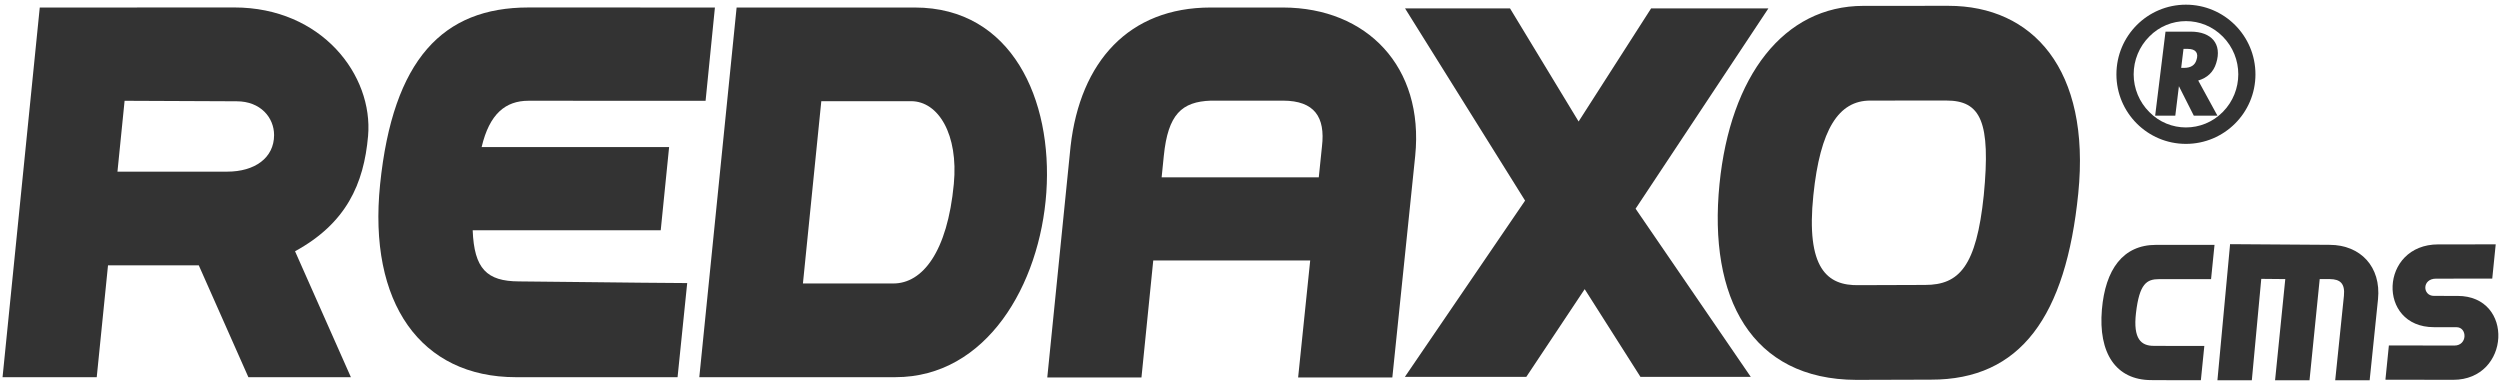
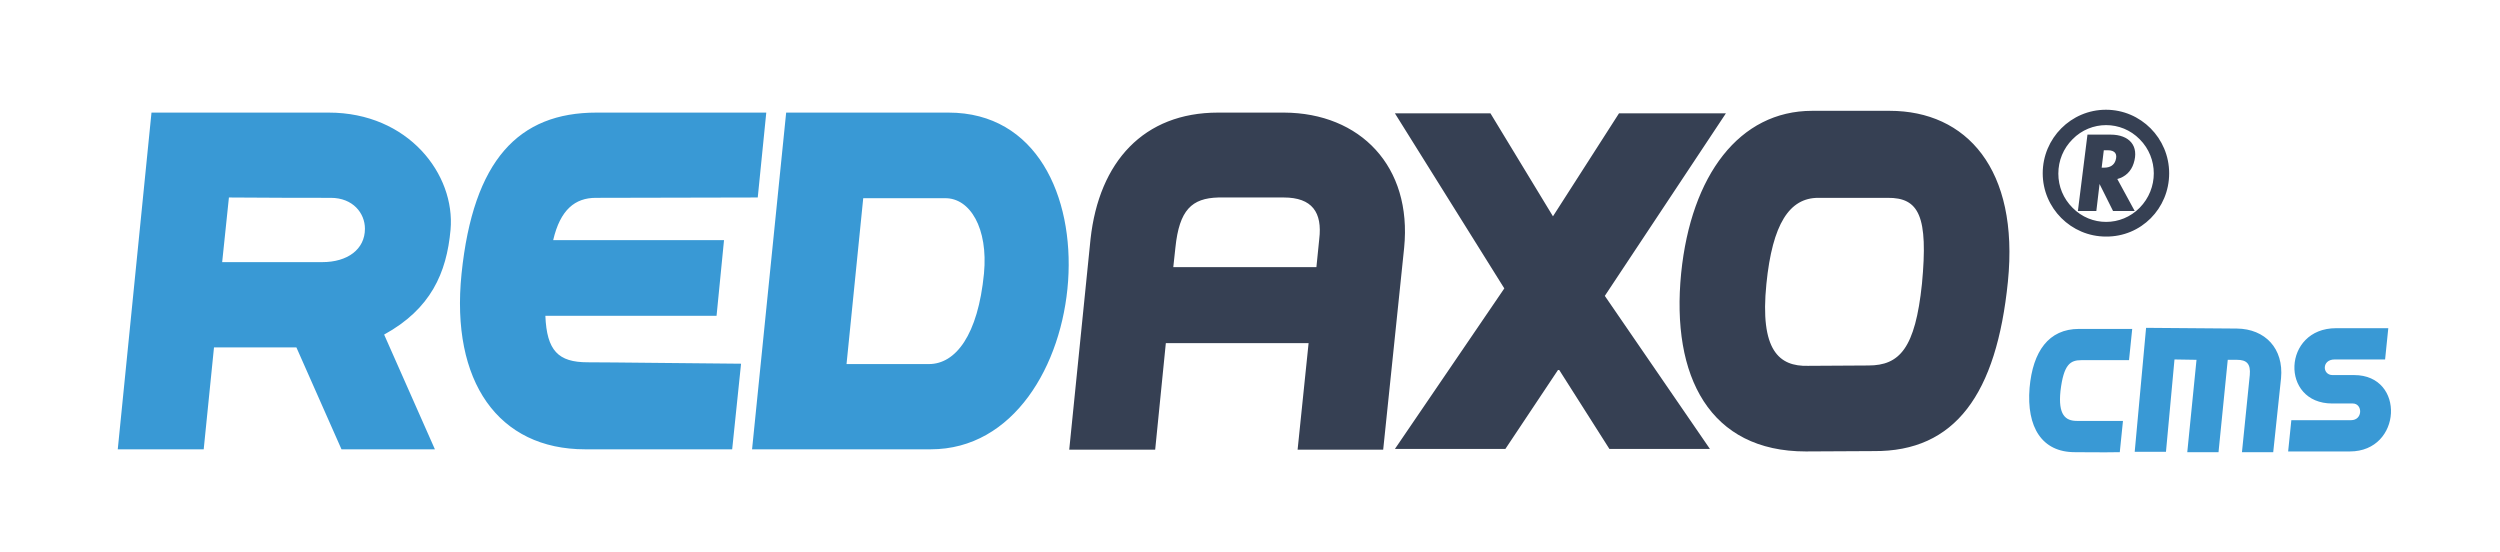
- <svg xmlns="http://www.w3.org/2000/svg" width="517" height="79" version="1.1" viewBox="0 0 517 79">
-   <g id="Page-1" fill="none" fill-rule="evenodd" stroke="none" stroke-width="1">
-     <g id="REDAXO_LOGO_RZ_2009">
-       <path id="Fill-1" fill="#333" d="M402.493,20.791 C401.548,20.791 386.757,20.8 386.757,20.8 C380.24,20.8 376.414,26.708 375.005,40.34 C373.437,55.516 377.856,59.116 384.416,58.971 C384.416,58.971 396.45,58.925 398.097,58.925 C405.177,58.925 408.717,55.079 410.243,40.391 C411.724,25.113 409.609,20.791 402.493,20.791 L402.493,20.791 Z M402.939,1.204 C420.39,1.204 432.355,14.38 429.788,39.968 C427.235,65.402 417.877,78.547 399.322,78.511 L383.9,78.557 C362.159,78.493 353.236,61.561 355.594,38.047 C357.828,15.775 368.834,1.213 385.358,1.213 L402.939,1.204 L402.939,1.204 Z" />
-       <path id="Fill-2" fill="#333" d="M240.227,36.669 L272.724,36.669 L273.383,30.282 C274.105,24.202 271.818,20.839 265.37,20.814 L250.418,20.814 C244.369,21.018 241.544,23.664 240.677,32.204 L240.227,36.669 L240.227,36.669 Z M270.949,53.867 L238.493,53.867 L236.054,78.064 L216.577,78.064 L221.395,30.26 C223.389,12.717 233.481,1.554 250.367,1.554 L265.387,1.554 C282.642,1.613 294.527,13.754 292.664,32.237 L287.935,78.064 L268.452,78.064 L270.949,53.867 L270.949,53.867 Z" />
-       <path id="Fill-3" fill="#333" d="M188.4,20.923 L169.846,20.923 L166.046,58.621 L184.75,58.621 C190.779,58.621 195.918,52.094 197.251,38.052 C198.22,27.849 194.086,20.923 188.4,20.923 L188.4,20.923 Z M189.172,1.554 C229.392,1.554 222.856,78 185.171,78 L144.615,78.001 L152.332,1.554 L189.172,1.554 L189.172,1.554 Z" />
-       <path id="Fill-4" fill="#333" d="M145.915,20.844 L109.295,20.837 C104.562,20.837 101.225,23.515 99.6,30.417 L138.372,30.417 L136.639,47.615 L97.751,47.615 C98.053,55.563 100.651,58.169 107.308,58.195 C112.899,58.218 131.013,58.485 142.113,58.54 L140.12,78.002 L106.699,78.002 C86.995,78.002 76.096,62.638 78.603,38.137 C81.25,12.267 91.61,1.546 109.272,1.546 L147.844,1.554 L145.915,20.844" />
-       <path id="Fill-5" fill="#333" d="M24.29,35.497 L46.984,35.497 C52.699,35.497 56.681,32.645 56.681,27.93 C56.681,24.356 53.921,20.946 48.94,20.946 C45.081,20.946 34.226,20.888 25.766,20.844 L24.29,35.497 L24.29,35.497 Z M61.015,51.959 L72.565,78.002 L51.365,78.002 L41.11,54.877 L22.336,54.877 L20.005,78.002 L0.528,78.002 L8.221,1.56 L48.456,1.542 C66.536,1.542 77.223,15.571 76.117,28.135 C75.244,38.038 71.613,46.174 61.015,51.959 L61.015,51.959 Z" />
-       <polyline id="Fill-6" fill="#333" points="312.273 1.735 326.456 25.127 341.451 1.735 365.706 1.735 338.24 43.161 362.058 77.935 339.245 77.935 327.714 59.796 315.64 77.935 290.528 77.935 315.388 41.487 290.562 1.735 312.273 1.735" />
-       <path id="Fill-7" fill="#333" d="M457.248,57.726 L446.516,57.724 C443.939,57.724 442.429,58.64 441.721,64.731 C441.092,70.138 442.819,71.523 445.394,71.523 C447.403,71.523 452.021,71.564 455.854,71.543 L455.139,78.63 C451.23,78.65 446.835,78.604 444.909,78.604 C437.524,78.604 433.91,72.969 434.672,64.021 C435.377,55.744 439.011,50.639 445.859,50.639 L457.962,50.642 L457.248,57.726" />
-       <path id="Fill-8" fill="#333" d="M515.397,57.618 L503.788,57.623 C500.811,57.623 500.964,61.189 503.338,61.189 L508.243,61.196 C520.015,61.196 519.199,78.546 507.315,78.546 L493.305,78.522 L494.02,71.437 L507.57,71.461 C510.297,71.461 510.268,67.664 507.991,67.664 L503.338,67.66 C491.489,67.66 492.093,50.539 504.248,50.539 L516.112,50.533 L515.397,57.618" />
-       <path id="Fill-9" fill="#333" d="M479.715,57.716 L477.606,78.645 L470.485,78.645 L472.595,57.716 L467.63,57.67 L465.678,78.645 L458.563,78.645 L461.182,50.492 L481.8,50.632 C488.108,50.653 492.453,55.135 491.771,61.892 L490.043,78.645 L482.921,78.645 L484.723,61.177 C484.979,58.642 483.965,57.727 481.794,57.716 L479.715,57.716" />
-       <path id="Fill-10" fill="#333" d="M452.05,0.968 C459.991,0.968 466.427,7.405 466.427,15.38 C466.427,23.319 459.99,29.755 452.05,29.755 C444.114,29.755 437.675,23.319 437.675,15.38 C437.675,7.405 444.113,0.968 452.05,0.968 L452.05,0.968 Z M444.464,23.157 C448.625,27.42 455.477,27.424 459.674,23.157 C463.947,18.848 463.947,11.875 459.674,7.566 C455.477,3.3 448.625,3.303 444.464,7.566 C442.401,9.631 441.241,12.435 441.241,15.38 C441.241,18.285 442.4,21.089 444.464,23.157 L444.464,23.157 Z M454.592,16.652 L458.567,23.921 L453.678,23.921 L450.598,17.822 L449.851,23.921 L445.686,23.921 L447.827,6.543 L453.049,6.543 C457.327,6.543 459.566,9.083 458.312,13.048 C457.759,14.9 456.447,16.112 454.592,16.652 L454.592,16.652 Z M451.646,14.04 C453.111,14.04 453.905,13.441 454.213,12.456 C454.726,11.005 454.119,10.109 452.421,10.109 L451.549,10.109 L451.069,14.04 L451.646,14.04 L451.646,14.04 Z" />
-     </g>
+ <svg xmlns="http://www.w3.org/2000/svg" width="517px" height="114px" viewBox="0 0 517 114" version="1.1">
+   <g id="surface1">
+     <path style=" stroke:none;fill-rule:nonzero;fill:rgb(22.353%,60%,83.529%);fill-opacity:1;" d="M 75.469 47.305 C 75.469 51.562 71.871 54.207 66.656 54.207 L 45.945 54.207 L 47.34 40.84 C 55.051 40.914 64.895 40.914 68.418 40.914 C 72.973 40.914 75.469 44.07 75.469 47.305 M 93.172 47.523 C 94.199 36.066 84.43 23.285 67.977 23.285 L 31.328 23.285 L 24.352 92.918 L 42.125 92.918 L 44.254 71.836 L 61.293 71.836 L 70.621 92.918 L 89.938 92.918 L 79.438 69.191 C 89.059 63.906 92.363 56.484 93.172 47.523 M 156.703 40.84 L 158.465 23.285 L 123.355 23.285 C 107.273 23.285 97.871 33.055 95.445 56.633 C 93.172 78.961 103.086 92.918 121.008 92.918 L 151.414 92.918 L 153.25 75.215 C 143.113 75.145 126.664 74.922 121.52 74.922 C 115.426 74.922 113.074 72.5 112.781 65.301 L 148.184 65.301 L 149.727 49.656 L 114.398 49.656 C 115.867 43.336 118.949 40.914 123.211 40.914 Z M 203.488 56.559 C 202.238 69.34 197.613 75.289 192.105 75.289 L 175.062 75.289 L 178.516 40.988 L 195.41 40.988 C 200.625 40.914 204.371 47.23 203.488 56.559 M 196.145 23.285 L 162.578 23.285 L 155.527 92.918 L 192.473 92.918 C 226.77 92.918 232.719 23.285 196.145 23.285 M 440.281 74.48 L 440.941 68.02 L 429.926 68.02 C 423.684 68.02 420.379 72.645 419.715 80.211 C 419.055 88.363 422.289 93.508 429.043 93.508 C 430.809 93.508 434.773 93.578 438.371 93.508 L 439.031 87.043 C 435.508 87.043 431.32 87.043 429.484 87.043 C 427.133 87.043 425.594 85.793 426.105 80.871 C 426.766 75.289 428.164 74.48 430.441 74.48 Z M 471.719 78.227 C 472.305 72.059 468.41 68.02 462.609 67.945 L 443.809 67.797 L 441.457 93.434 L 447.922 93.434 L 449.684 74.336 L 454.238 74.41 L 452.328 93.508 L 458.789 93.508 L 460.699 74.41 L 462.609 74.41 C 464.594 74.41 465.473 75.215 465.254 77.566 L 463.637 93.508 L 470.102 93.508 Z M 493.238 74.336 L 493.898 67.871 L 483.102 67.871 C 472.012 67.871 471.496 83.441 482.293 83.441 L 486.555 83.441 C 488.609 83.441 488.684 86.895 486.188 86.895 L 473.848 86.895 L 473.188 93.359 L 485.965 93.359 C 496.762 93.359 497.496 77.566 486.848 77.566 L 482.367 77.566 C 480.238 77.566 480.09 74.336 482.809 74.336 Z M 493.238 74.336 " />
+     <path style=" stroke:none;fill-rule:nonzero;fill:rgb(21.176%,25.098%,32.549%);fill-opacity:1;" d="M 272.82 49.434 L 272.234 55.238 L 242.637 55.238 L 243.074 51.195 C 243.883 43.41 246.453 40.988 251.965 40.84 L 265.477 40.84 C 271.352 40.84 273.484 43.926 272.82 49.434 M 265.551 23.285 L 251.891 23.285 C 236.539 23.285 227.285 33.422 225.523 49.434 L 221.117 92.992 L 238.891 92.992 L 241.094 70.957 L 270.617 70.957 L 268.344 92.992 L 286.043 92.992 L 290.375 51.27 C 292.066 34.375 281.27 23.359 265.551 23.285 M 331.875 61.188 L 356.918 23.434 L 334.812 23.434 L 321.152 44.734 L 308.223 23.434 L 288.465 23.434 L 311.09 59.645 L 288.465 92.844 L 311.309 92.844 L 322.324 76.316 L 332.828 92.844 L 353.613 92.844 Z M 397.461 58.688 C 396.066 72.059 392.836 75.582 386.371 75.582 C 384.902 75.582 373.887 75.656 373.887 75.656 C 367.938 75.805 363.898 72.5 365.293 58.688 C 366.539 46.277 370.066 40.914 376.016 40.914 C 376.016 40.914 389.457 40.914 390.336 40.914 C 396.875 40.84 398.785 44.734 397.461 58.688 M 415.234 58.25 C 417.586 34.965 406.645 22.918 390.777 22.918 L 374.766 22.918 C 359.711 22.918 349.723 36.211 347.664 56.484 C 345.535 77.934 353.613 93.359 373.445 93.359 L 387.473 93.285 C 404.367 93.434 412.887 81.461 415.234 58.25 M 437.492 33.199 C 437.195 34.082 436.461 34.672 435.141 34.672 L 434.625 34.672 L 435.066 31.07 L 435.875 31.07 C 437.418 31.07 437.93 31.879 437.492 33.199 M 441.238 33.789 C 442.41 30.188 440.355 27.84 436.461 27.84 L 431.688 27.84 L 429.707 43.633 L 433.523 43.633 L 434.188 38.051 L 436.977 43.633 L 441.457 43.633 L 437.859 37.02 C 439.547 36.578 440.723 35.406 441.238 33.789 M 442.484 42.969 C 438.664 46.863 432.422 46.863 428.605 42.969 C 426.695 41.062 425.664 38.562 425.664 35.918 C 425.664 33.199 426.695 30.703 428.605 28.793 C 432.422 24.902 438.664 24.902 442.484 28.793 C 446.379 32.688 446.379 39.004 442.484 42.969 M 448.582 35.844 C 448.582 28.574 442.707 22.695 435.508 22.695 C 428.309 22.695 422.434 28.574 422.434 35.844 C 422.434 43.043 428.309 48.922 435.508 48.922 C 442.777 48.992 448.582 43.117 448.582 35.844 " />
  </g>
</svg>
